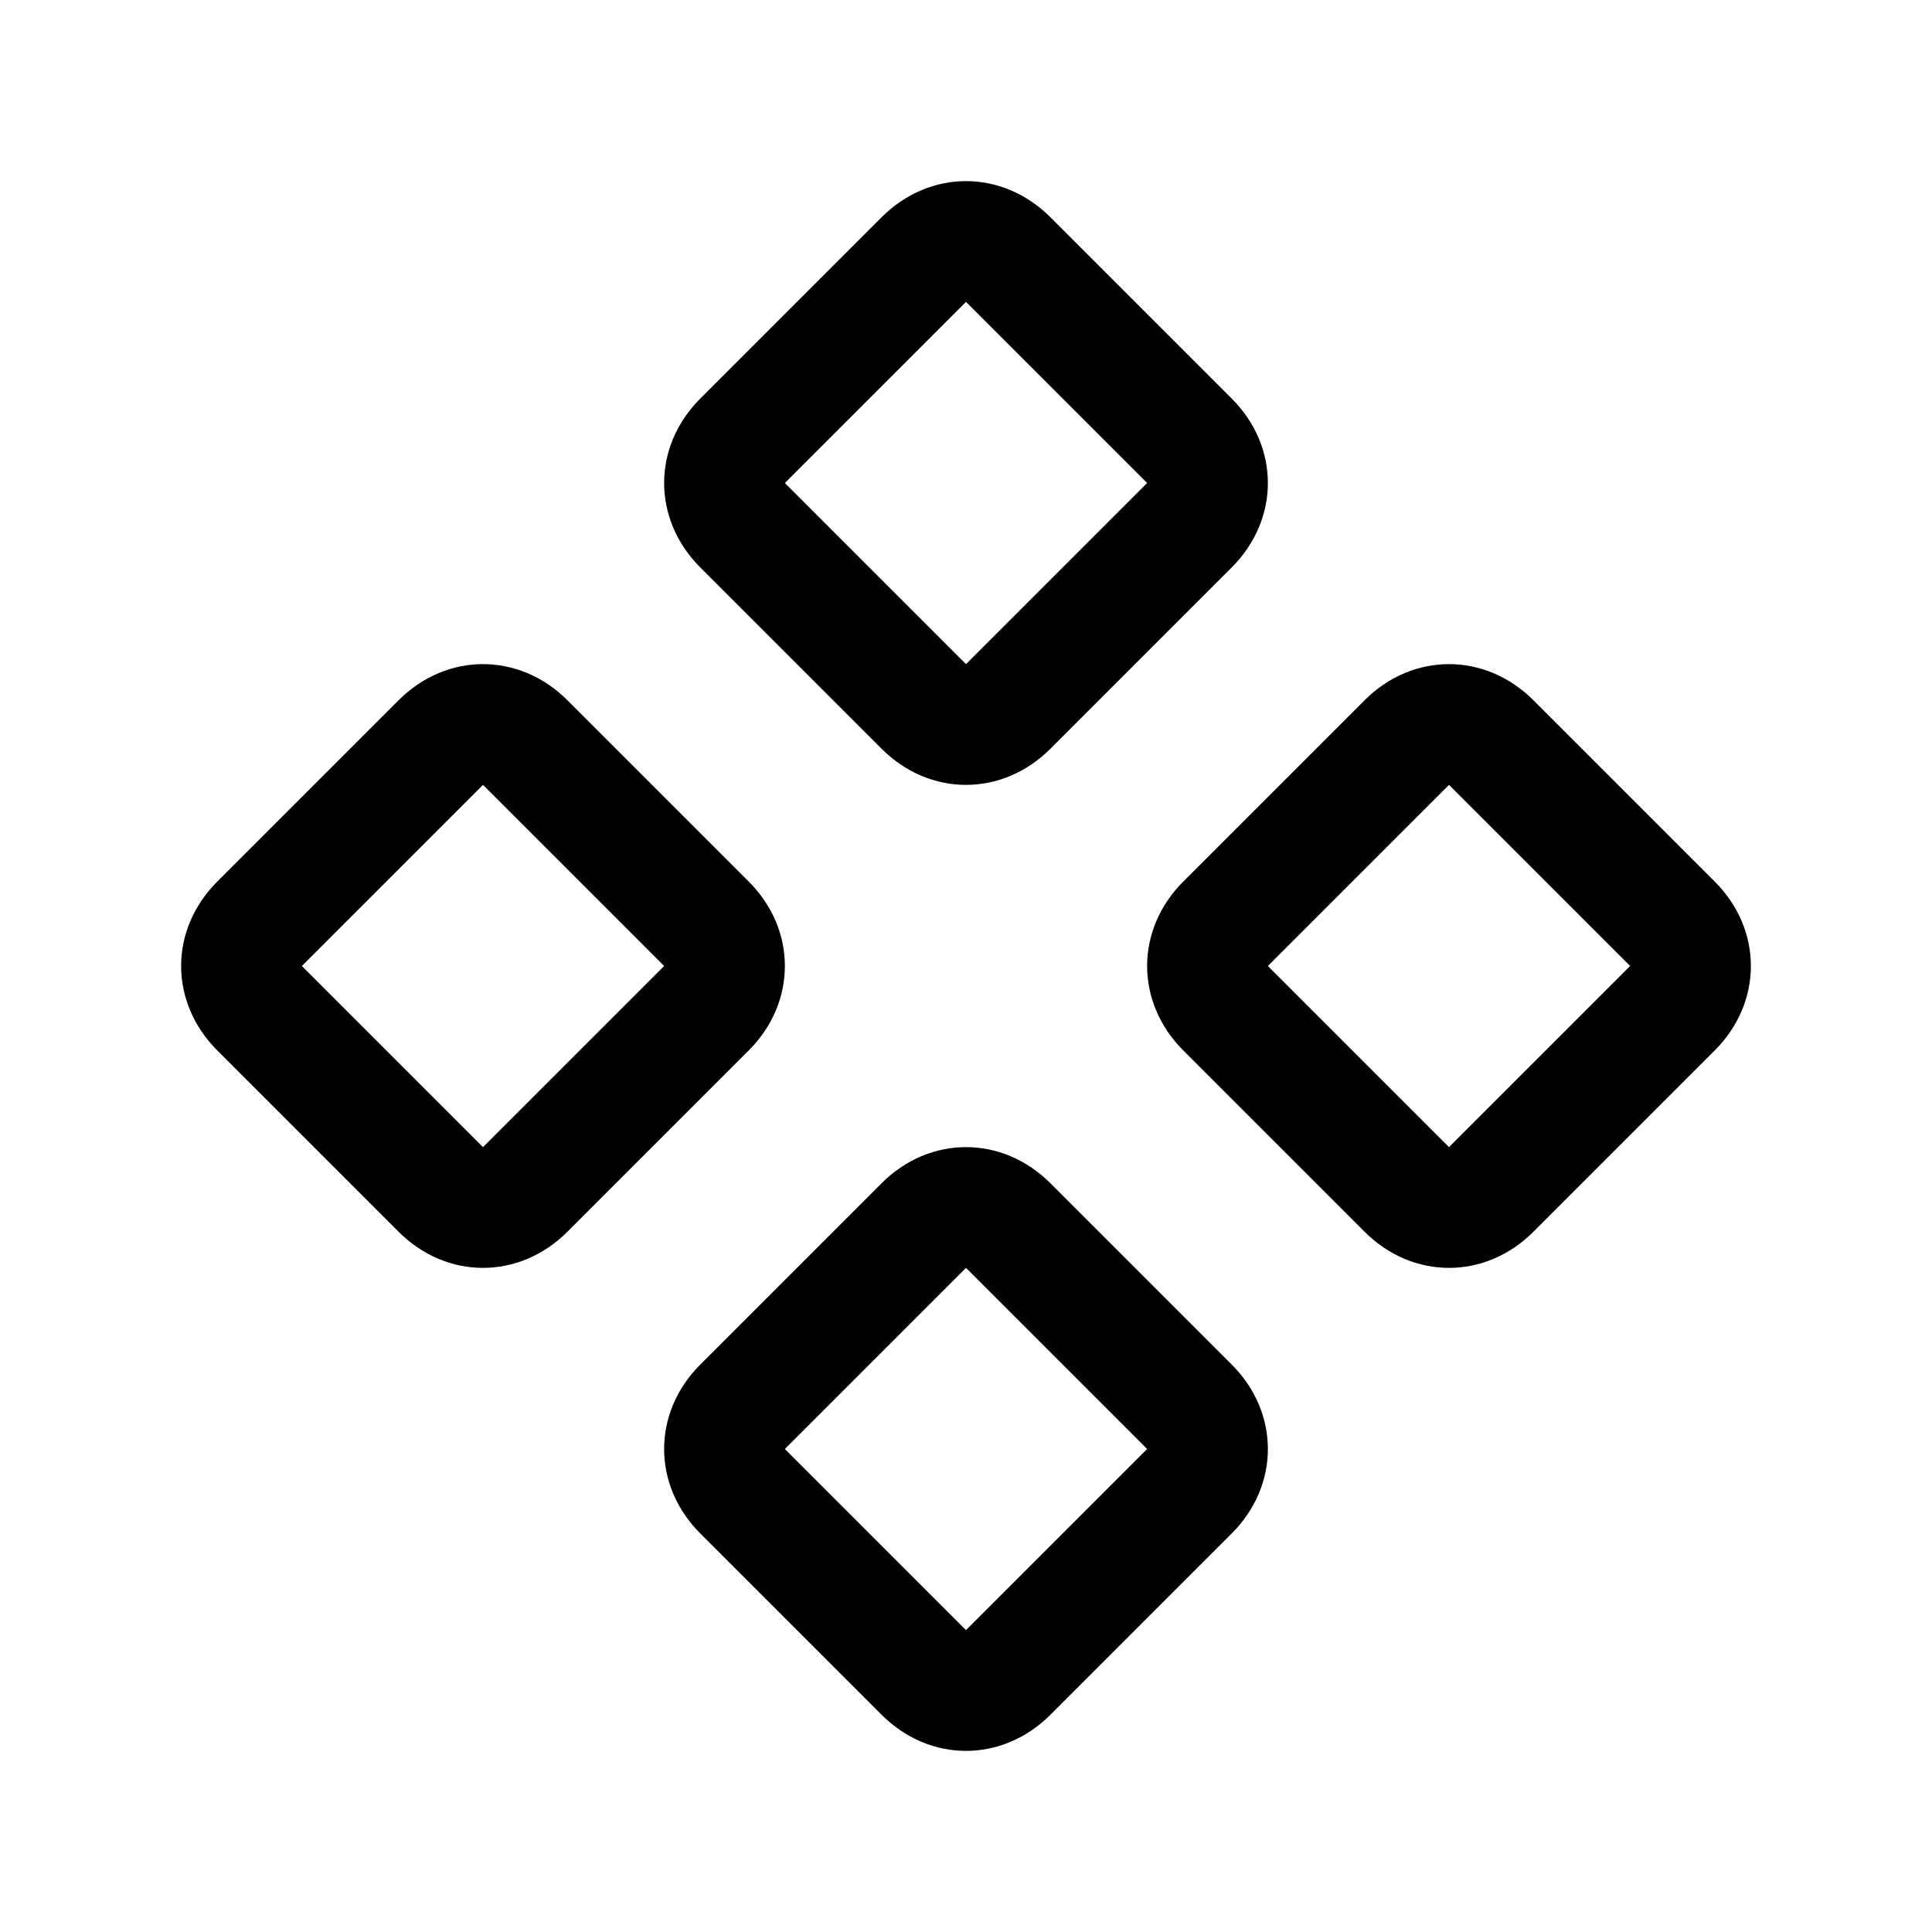
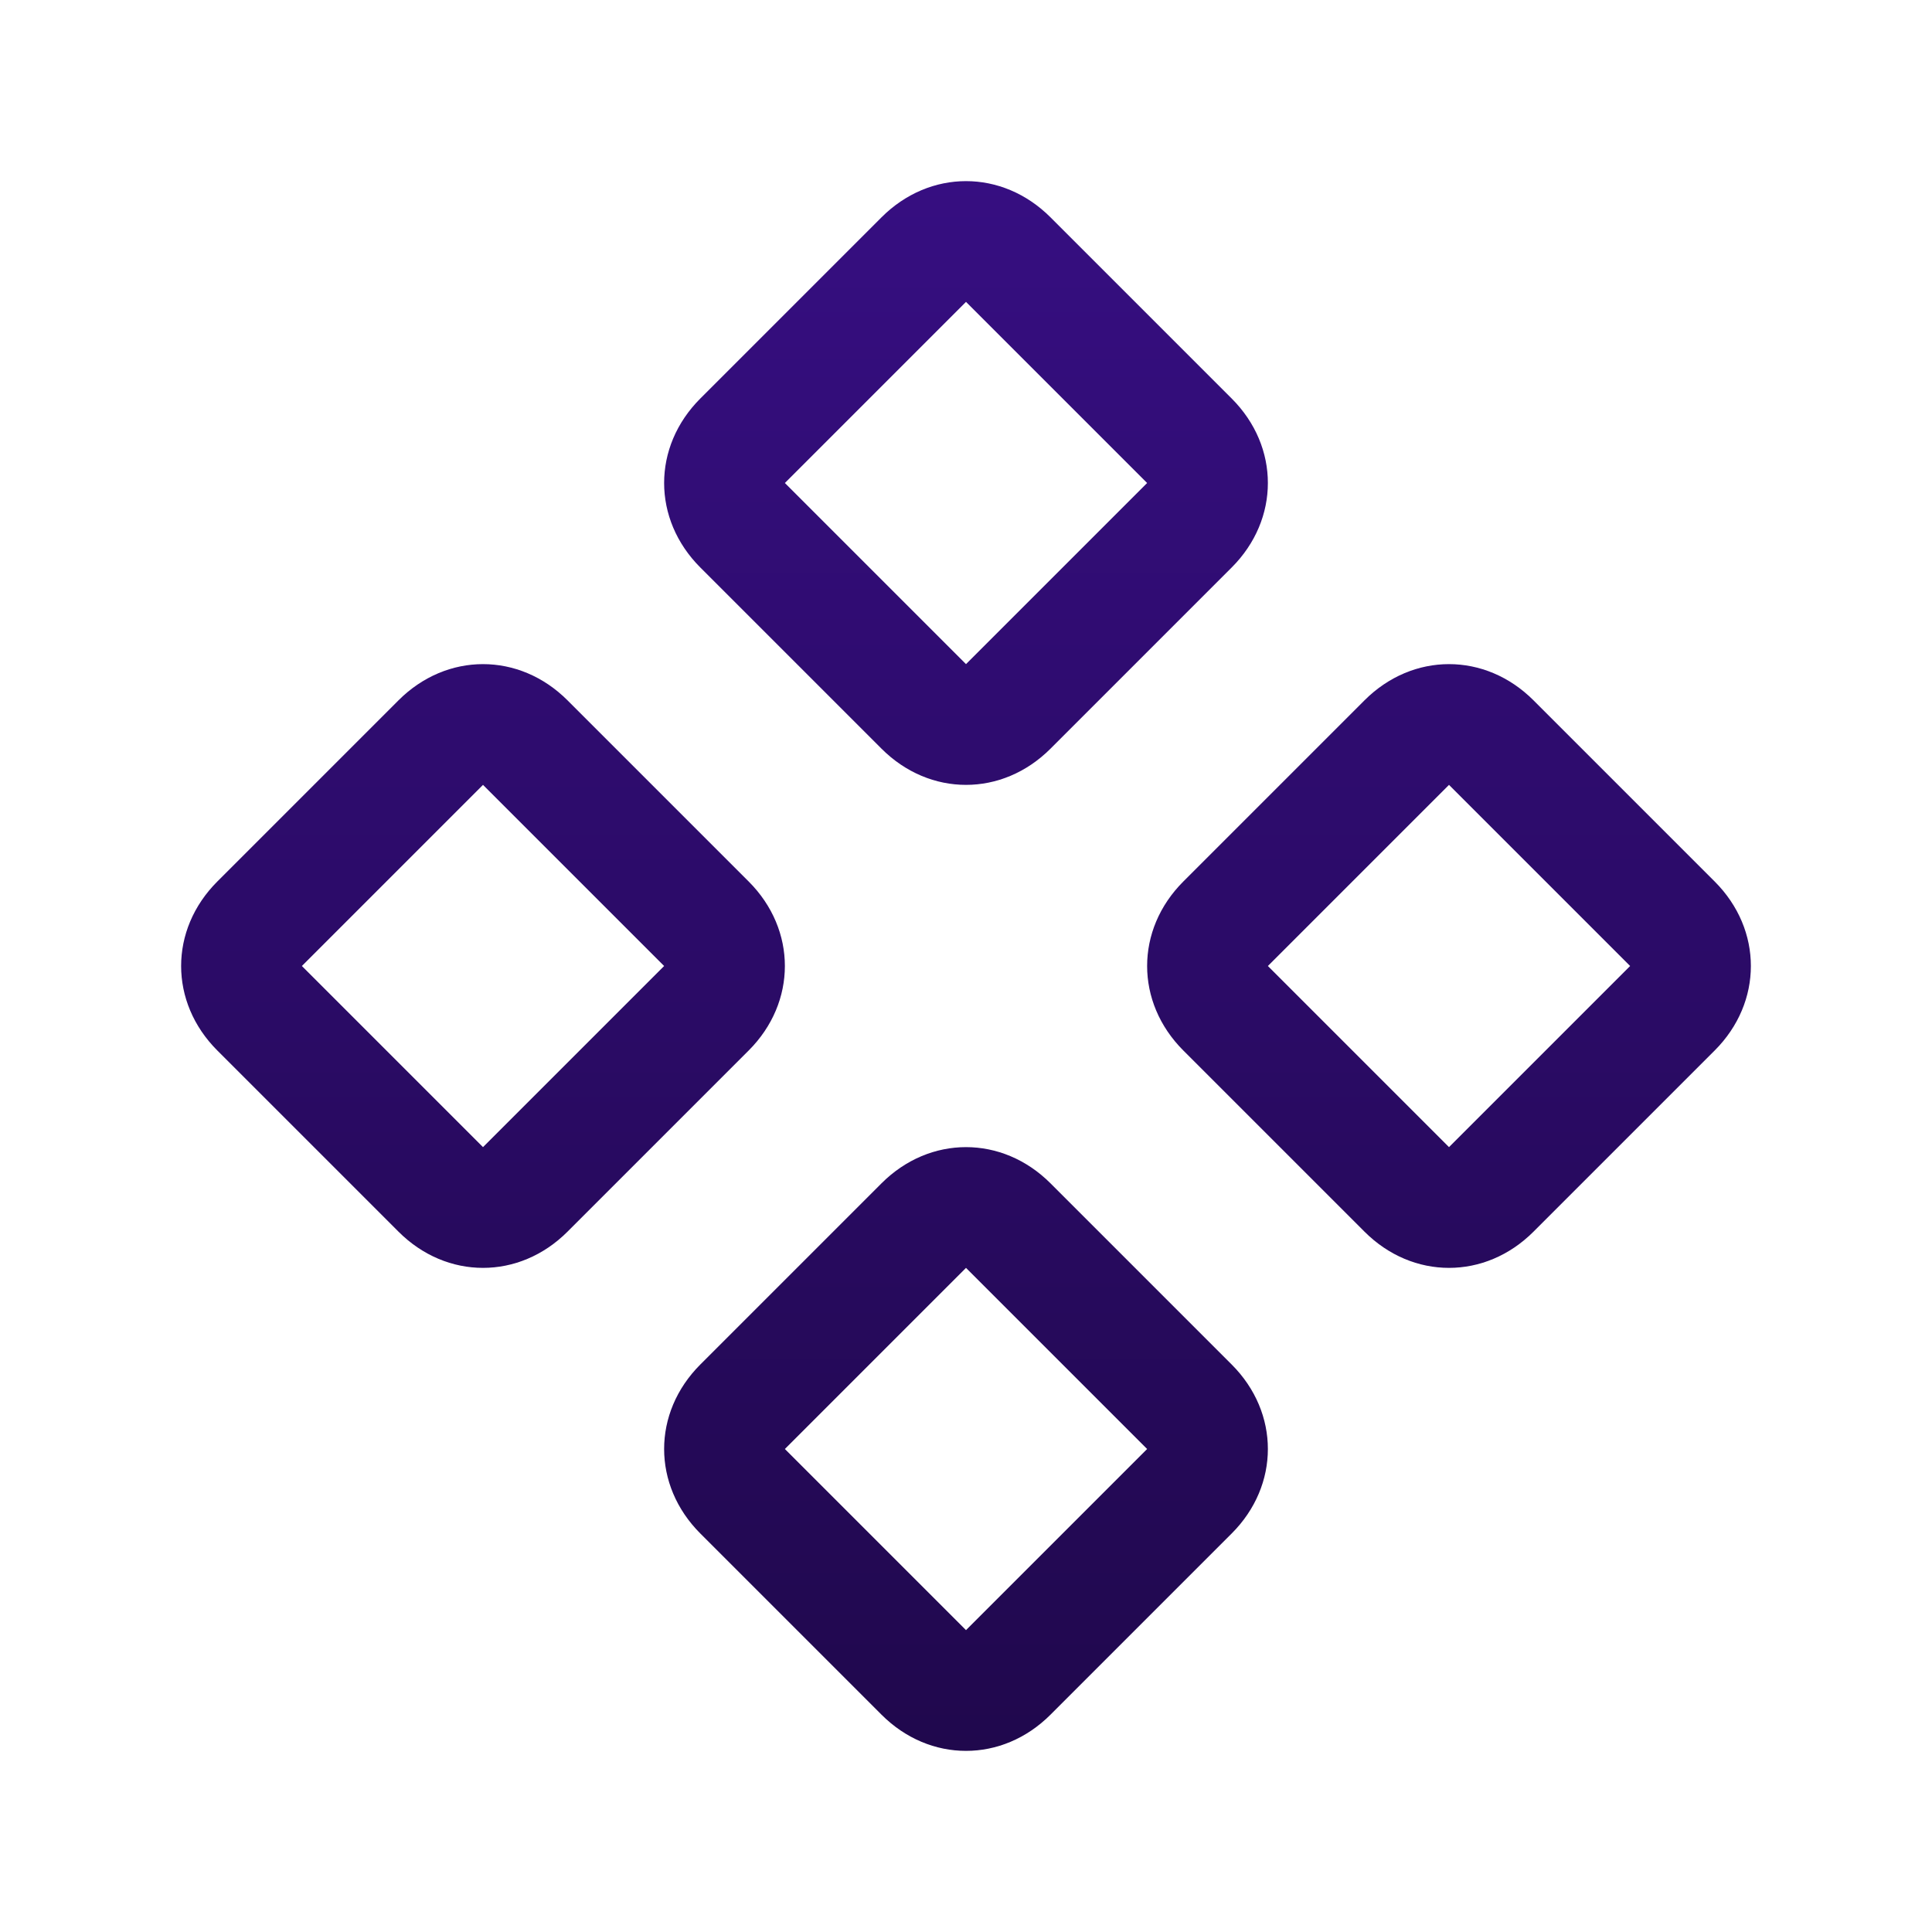
<svg xmlns="http://www.w3.org/2000/svg" width="28" height="28" viewBox="0 0 28 28" fill="none">
  <g id="Software-resource--cluster">
    <g id="Vector">
      <path d="M21 18.375C20.562 18.375 20.125 18.2 19.775 17.85L17.15 15.225C16.8 14.875 16.625 14.438 16.625 14C16.625 13.562 16.8 13.125 17.15 12.775L19.775 10.15C20.125 9.8 20.562 9.625 21 9.625C21.438 9.625 21.875 9.8 22.225 10.15L24.85 12.775C25.2 13.125 25.375 13.562 25.375 14C25.375 14.438 25.2 14.875 24.85 15.225L22.225 17.85C21.875 18.2 21.438 18.375 21 18.375ZM21 11.375L18.375 14L21 16.625L23.625 14L21 11.375Z" fill="url(#paint0_linear_8247_49373)" />
      <path d="M14 11.375C13.562 11.375 13.125 11.2 12.775 10.85L10.15 8.225C9.8 7.875 9.625 7.438 9.625 7C9.625 6.562 9.8 6.125 10.15 5.775L12.775 3.15C13.125 2.8 13.562 2.625 14 2.625C14.438 2.625 14.875 2.8 15.225 3.15L17.85 5.775C18.2 6.125 18.375 6.562 18.375 7C18.375 7.438 18.2 7.875 17.85 8.225L15.225 10.85C14.875 11.2 14.438 11.375 14 11.375ZM14 4.375L11.375 7L14 9.625L16.625 7L14 4.375Z" fill="url(#paint1_linear_8247_49373)" />
      <path d="M14 25.375C13.562 25.375 13.125 25.2 12.775 24.85L10.15 22.225C9.8 21.875 9.625 21.438 9.625 21C9.625 20.562 9.8 20.125 10.15 19.775L12.775 17.15C13.125 16.8 13.562 16.625 14 16.625C14.438 16.625 14.875 16.8 15.225 17.15L17.85 19.775C18.2 20.125 18.375 20.562 18.375 21C18.375 21.438 18.2 21.875 17.85 22.225L15.225 24.85C14.875 25.2 14.438 25.375 14 25.375ZM14 18.375L11.375 21L14 23.625L16.625 21L14 18.375Z" fill="url(#paint2_linear_8247_49373)" />
      <path d="M7 18.375C6.562 18.375 6.125 18.2 5.775 17.85L3.15 15.225C2.8 14.875 2.625 14.438 2.625 14C2.625 13.562 2.8 13.125 3.15 12.775L5.775 10.15C6.125 9.8 6.562 9.625 7 9.625C7.438 9.625 7.875 9.8 8.225 10.15L10.85 12.775C11.2 13.125 11.375 13.562 11.375 14C11.375 14.438 11.2 14.875 10.85 15.225L8.225 17.85C7.875 18.2 7.438 18.375 7 18.375ZM7 11.375L4.375 14L7 16.625L9.625 14L7 11.375Z" fill="url(#paint3_linear_8247_49373)" />
    </g>
  </g>
  <defs>
    <linearGradient id="paint0_linear_8247_49373" x1="14" y1="2.625" x2="14" y2="25.375" gradientUnits="userSpaceOnUse">
-       <stop stopColor="#360E81" />
-       <stop offset="1" stopColor="#20084D" />
+       <stop stop-color="#360E81" />
+       <stop offset="1" stop-color="#20084D" />
    </linearGradient>
    <linearGradient id="paint1_linear_8247_49373" x1="14" y1="2.625" x2="14" y2="25.375" gradientUnits="userSpaceOnUse">
-       <stop stopColor="#360E81" />
-       <stop offset="1" stopColor="#20084D" />
+       <stop stop-color="#360E81" />
+       <stop offset="1" stop-color="#20084D" />
    </linearGradient>
    <linearGradient id="paint2_linear_8247_49373" x1="14" y1="2.625" x2="14" y2="25.375" gradientUnits="userSpaceOnUse">
-       <stop stopColor="#360E81" />
-       <stop offset="1" stopColor="#20084D" />
+       <stop stop-color="#360E81" />
+       <stop offset="1" stop-color="#20084D" />
    </linearGradient>
    <linearGradient id="paint3_linear_8247_49373" x1="14" y1="2.625" x2="14" y2="25.375" gradientUnits="userSpaceOnUse">
-       <stop stopColor="#360E81" />
-       <stop offset="1" stopColor="#20084D" />
+       <stop stop-color="#360E81" />
+       <stop offset="1" stop-color="#20084D" />
    </linearGradient>
  </defs>
</svg>
